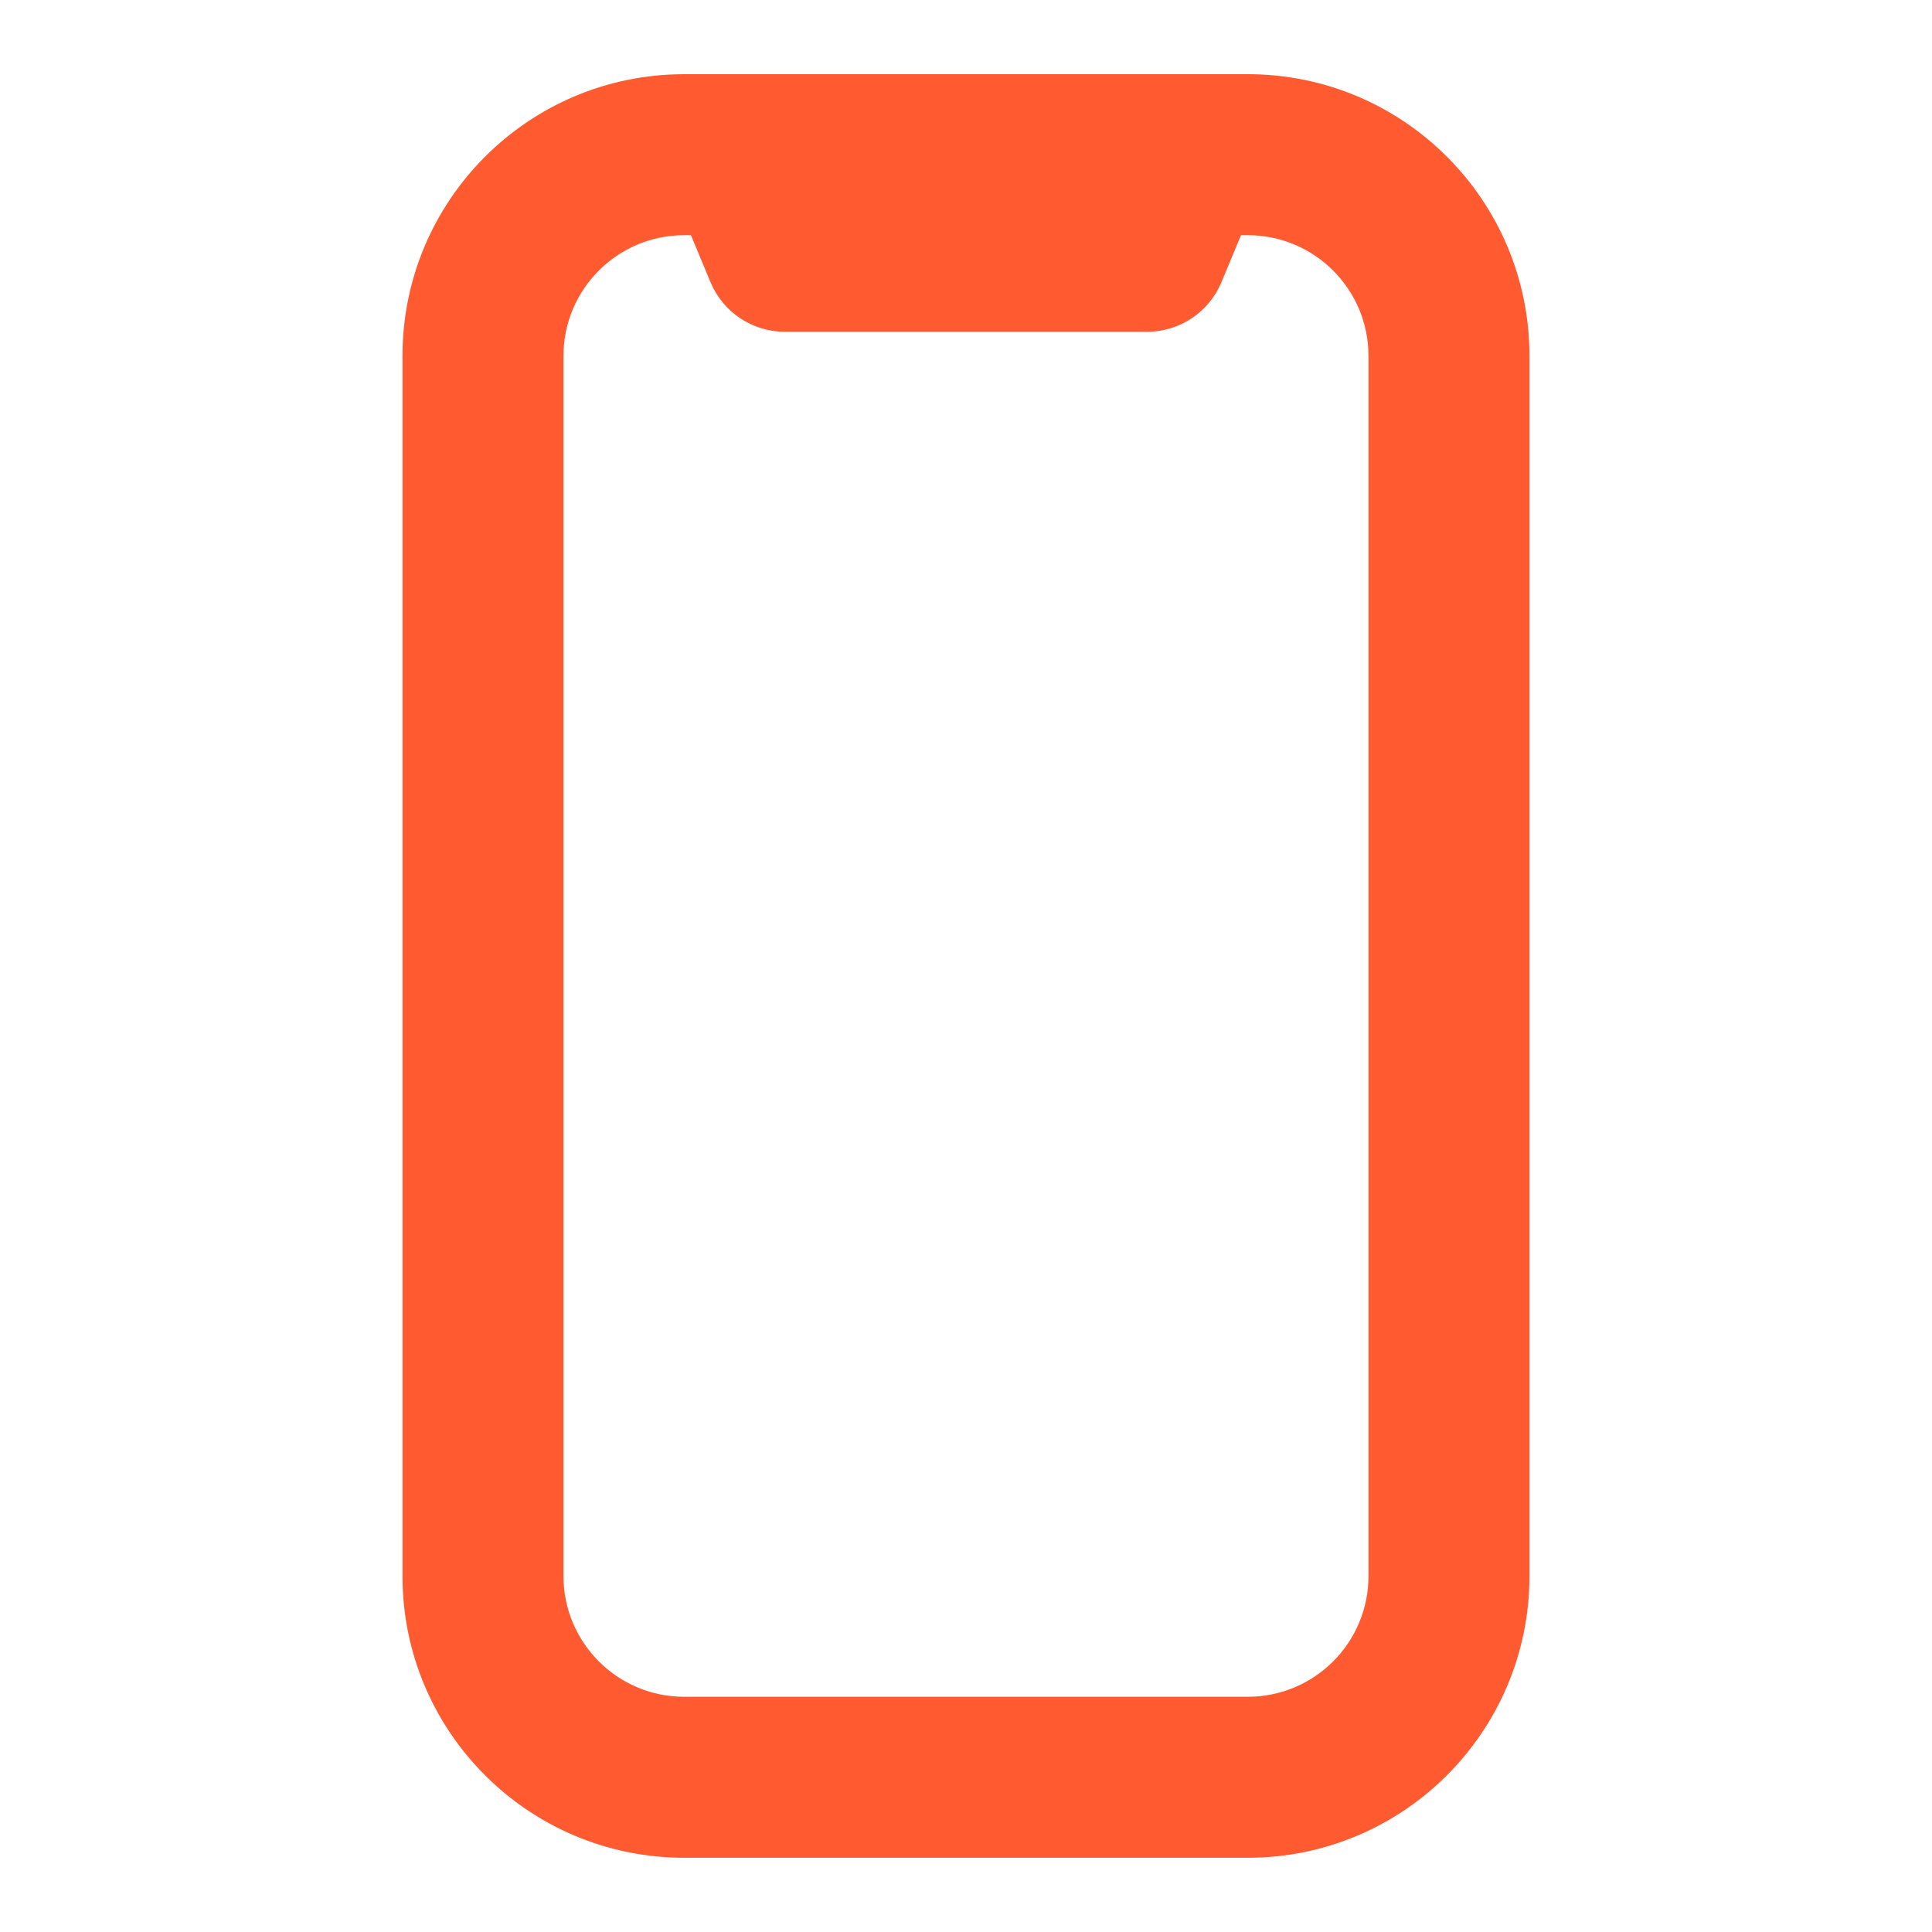
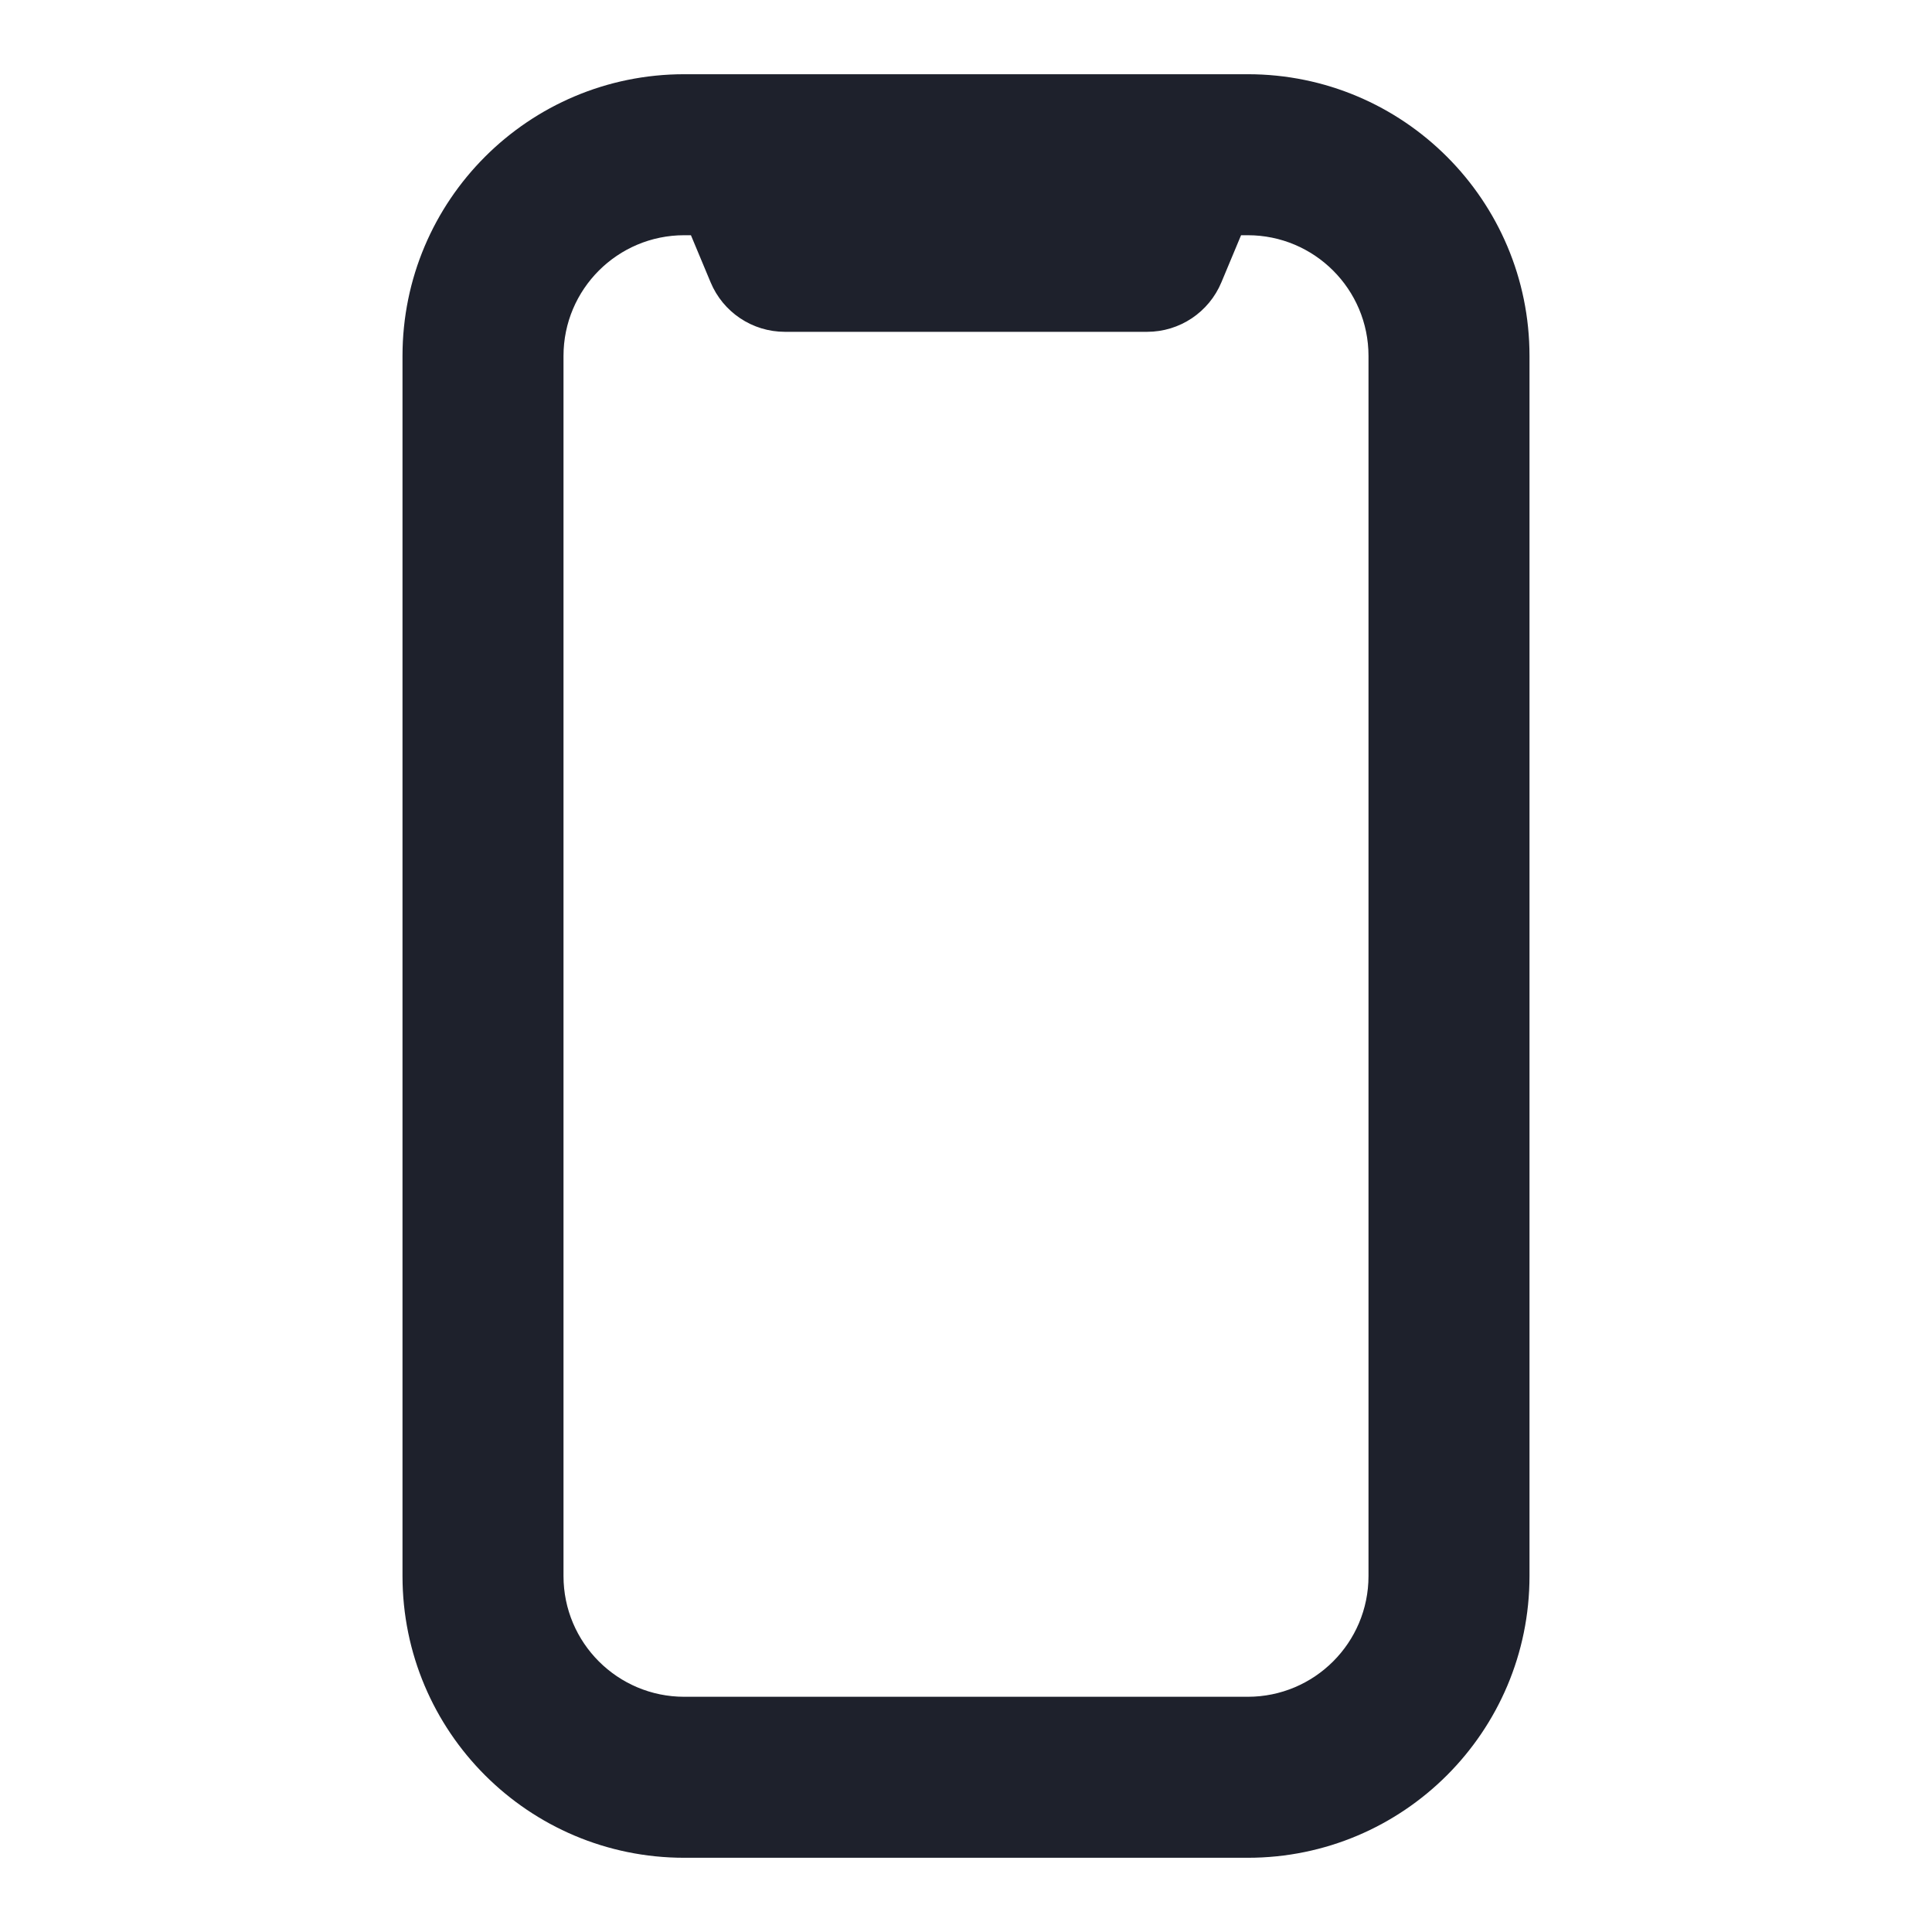
- <svg xmlns="http://www.w3.org/2000/svg" width="40" height="40" viewBox="0 0 40 40" fill="none">
-   <path fill-rule="evenodd" clip-rule="evenodd" d="M14.166 4.869C12.786 4.869 11.666 5.989 11.666 7.369V32.63C11.666 34.011 12.786 35.13 14.166 35.13H25.833C27.214 35.13 28.333 34.011 28.333 32.63V7.369C28.333 5.989 27.214 4.869 25.833 4.869H25.694L25.288 5.844C25.029 6.465 24.422 6.869 23.75 6.869H16.25C15.577 6.869 14.97 6.465 14.711 5.844L14.305 4.869H14.166ZM8.333 7.369C8.333 4.148 10.945 1.536 14.166 1.536H25.833C29.055 1.536 31.666 4.148 31.666 7.369V32.63C31.666 35.852 29.055 38.463 25.833 38.463H14.166C10.945 38.463 8.333 35.852 8.333 32.63V7.369Z" fill="#FF5A30" />
+ <svg xmlns="http://www.w3.org/2000/svg" width="24" height="24" viewBox="0 0 24 24" fill="none">
+   <path fill-rule="evenodd" clip-rule="evenodd" d="M8.5 2.922C7.672 2.922 7 3.593 7 4.422V19.578C7 20.407 7.672 21.078 8.5 21.078H15.5C16.328 21.078 17 20.407 17 19.578V4.422C17 3.593 16.328 2.922 15.5 2.922H15.417L15.173 3.506C15.018 3.879 14.654 4.122 14.25 4.122H9.75C9.346 4.122 8.982 3.879 8.827 3.506L8.583 2.922H8.5ZM5 4.422C5 2.489 6.567 0.922 8.5 0.922H15.5C17.433 0.922 19 2.489 19 4.422V19.578C19 21.511 17.433 23.078 15.5 23.078H8.5C6.567 23.078 5 21.511 5 19.578V4.422Z" fill="#1E212C" />
</svg>
